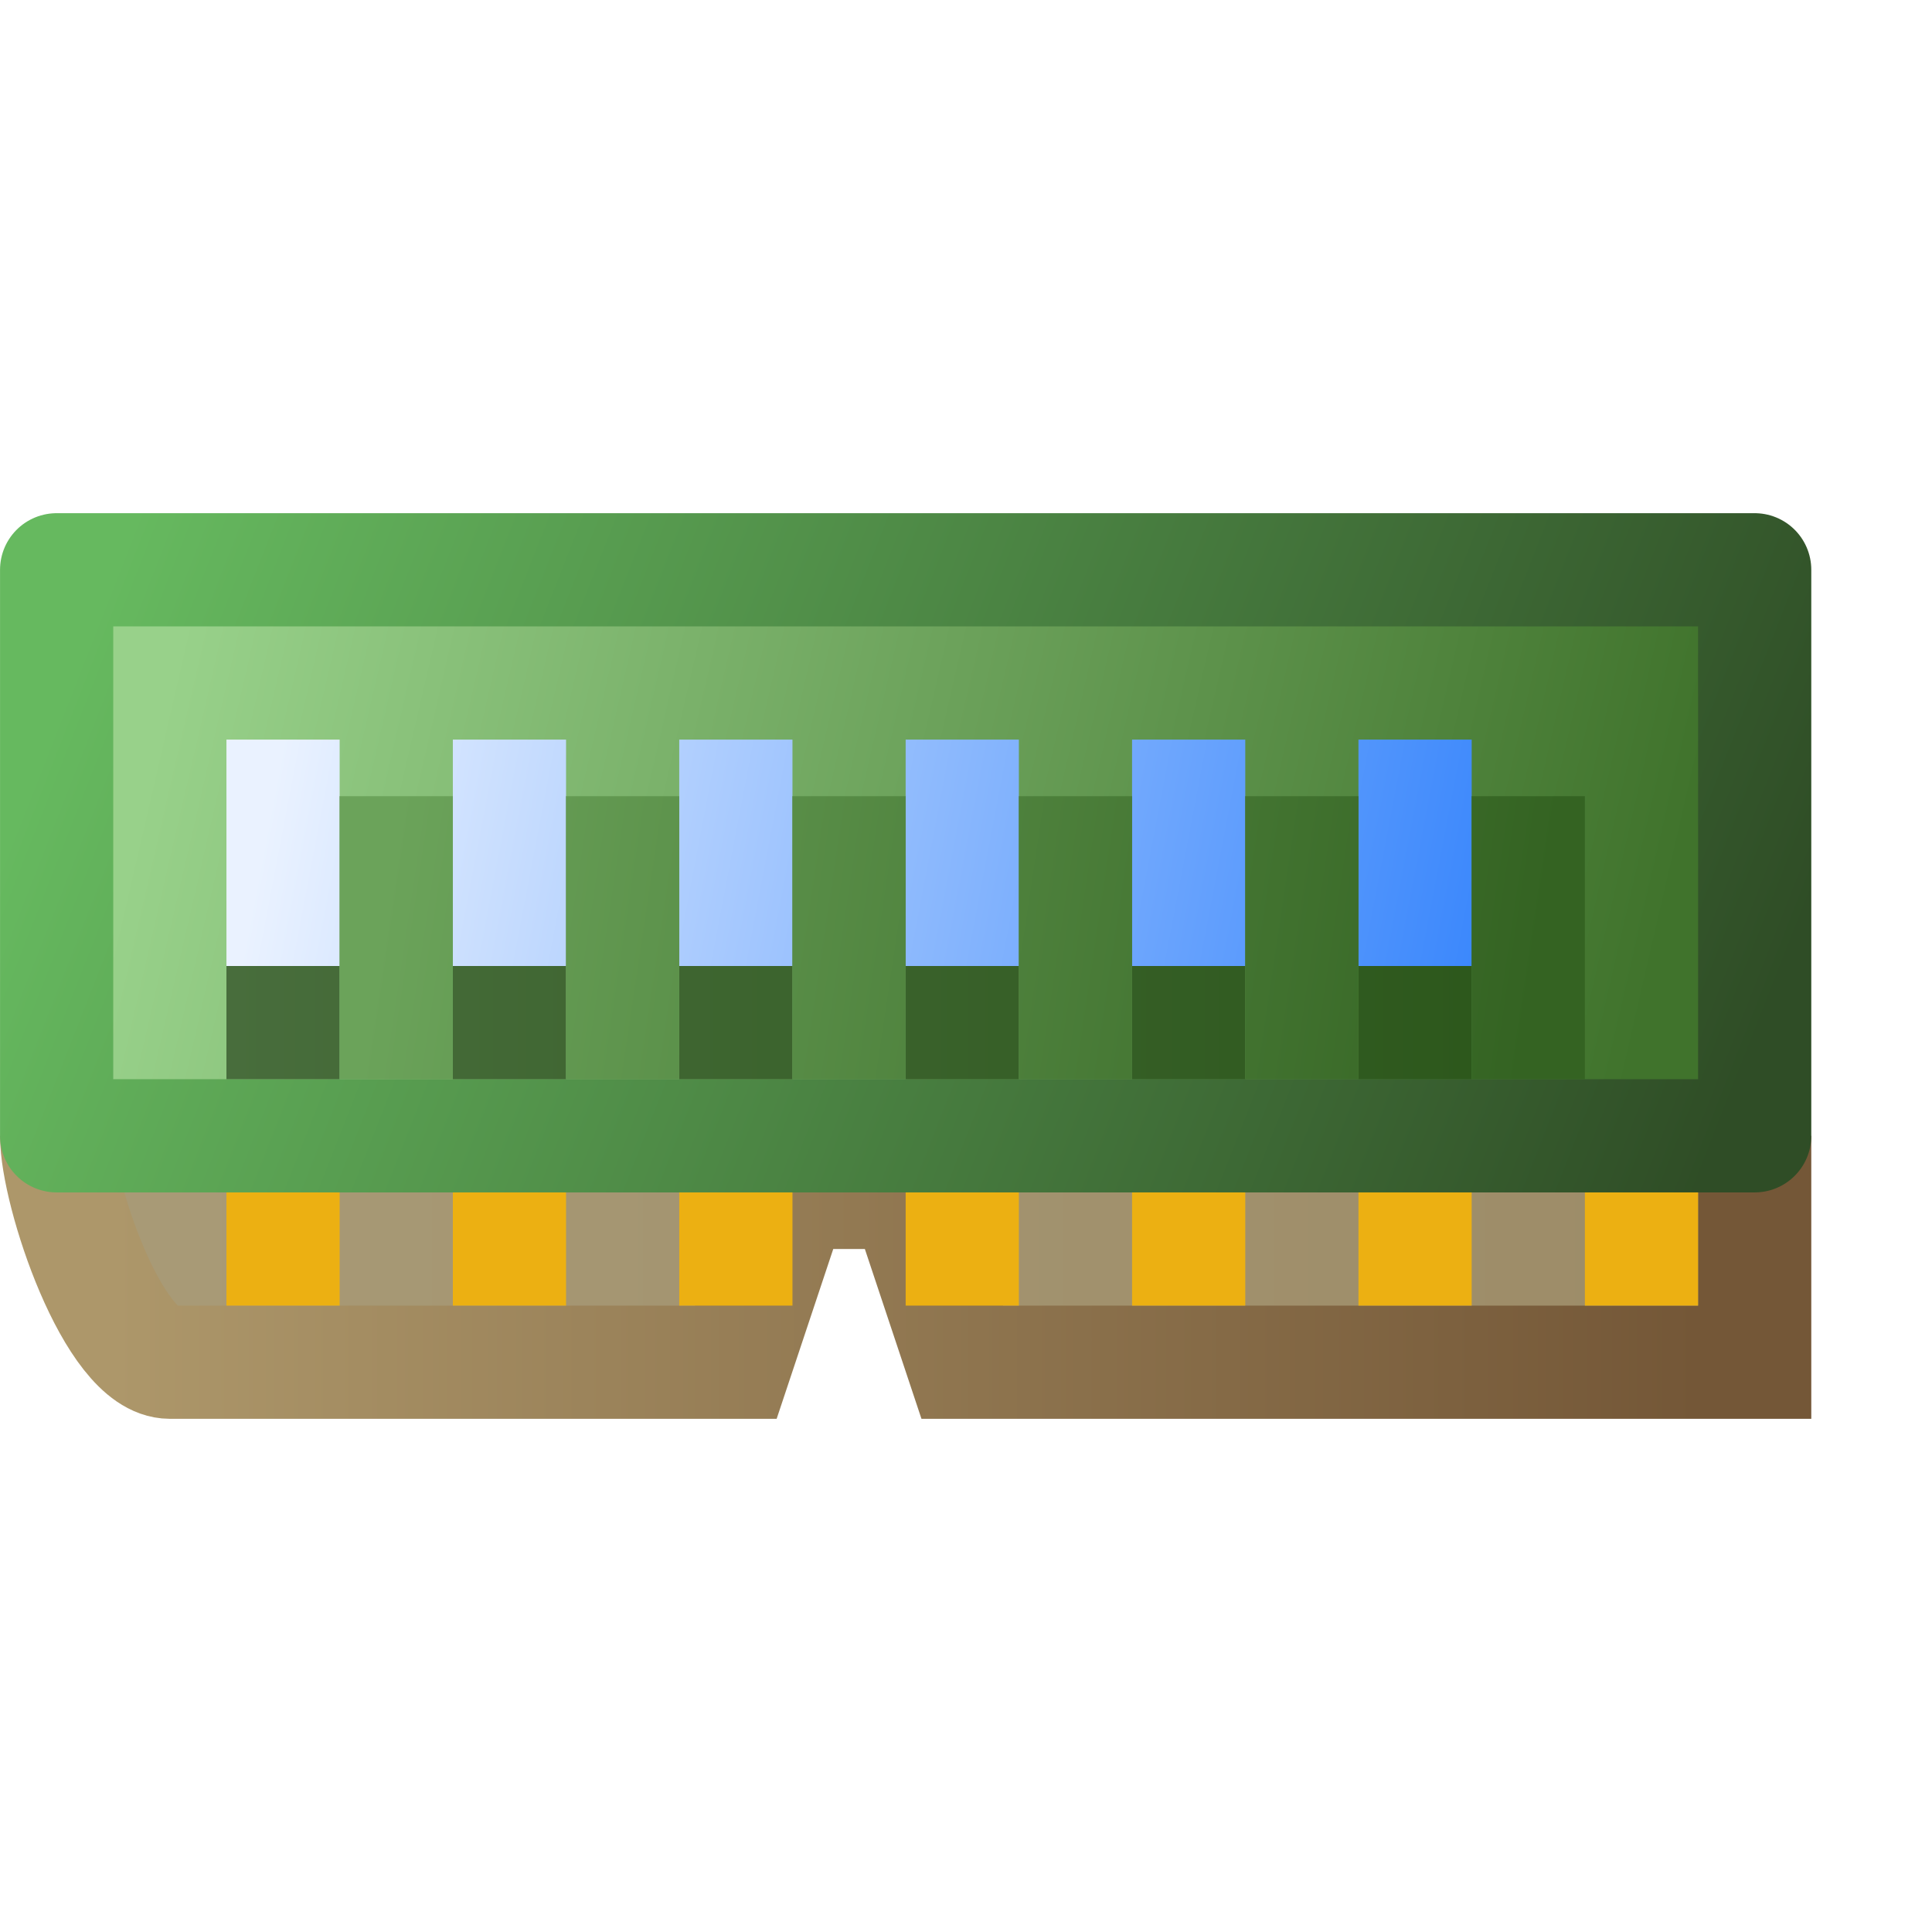
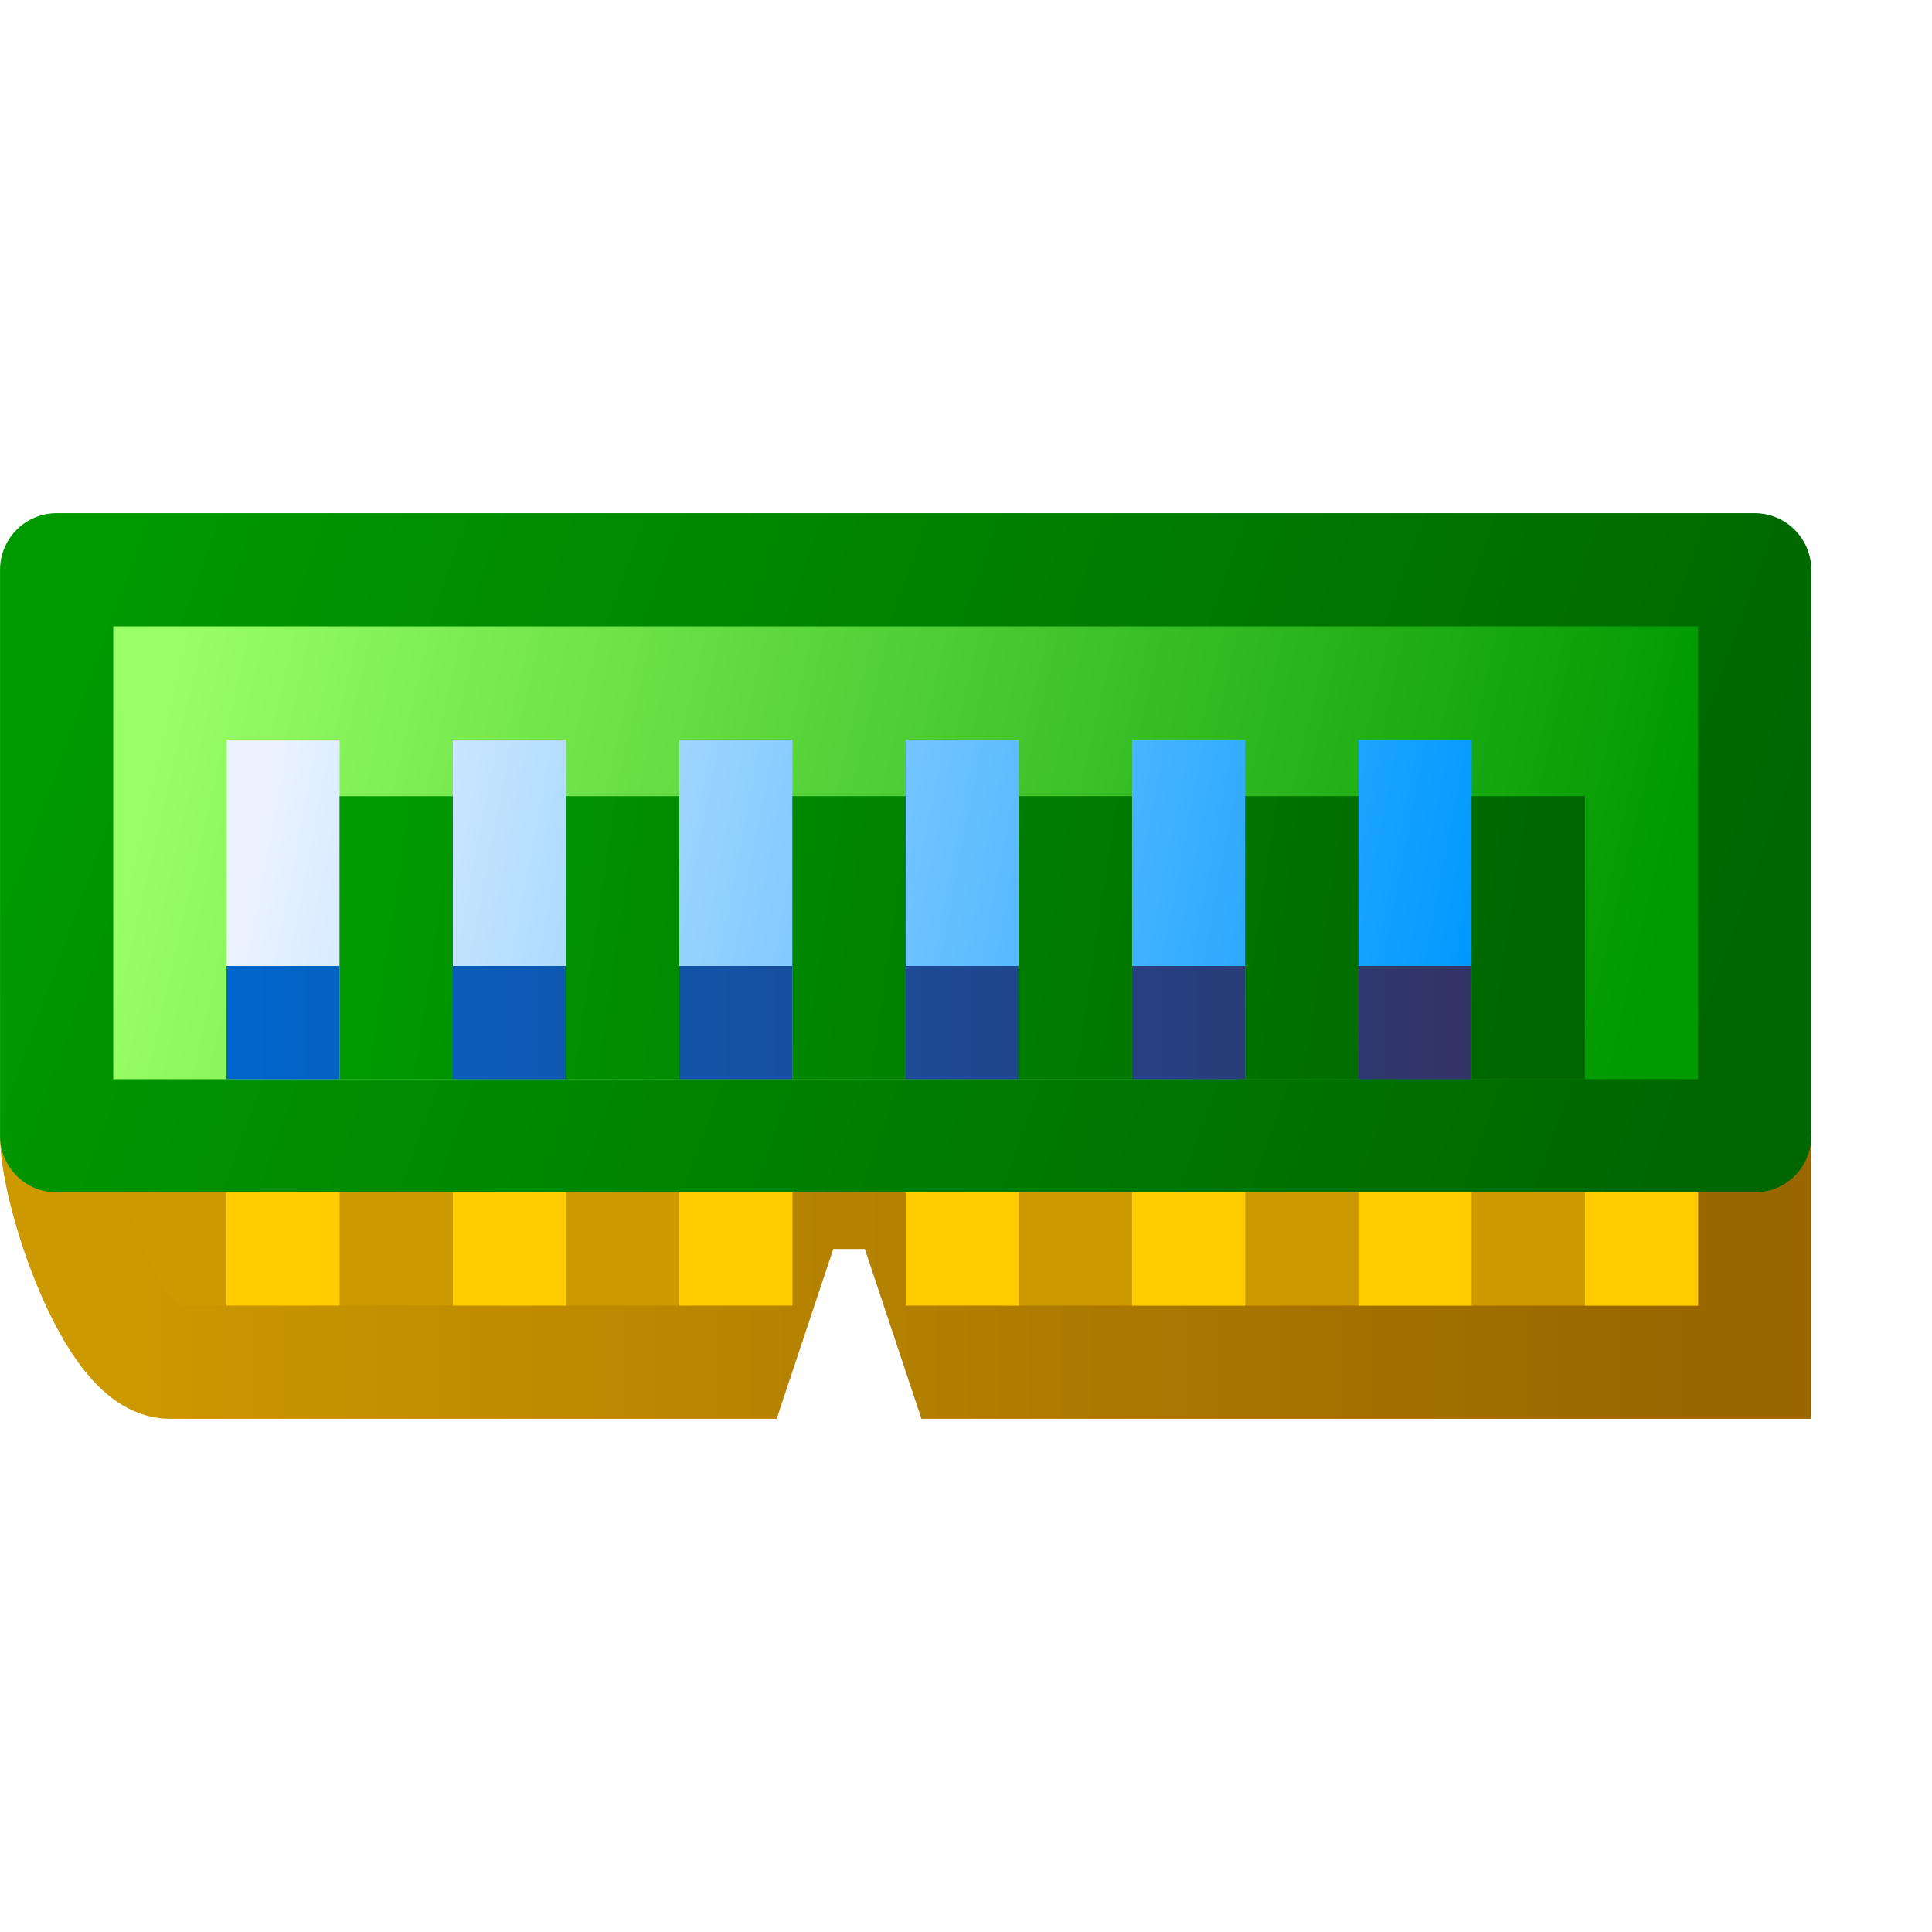
<svg xmlns="http://www.w3.org/2000/svg" xmlns:xlink="http://www.w3.org/1999/xlink" width="256" height="256" viewBox="0 0 256 256" version="1.1" id="svg8">
  <defs id="defs2">
    <linearGradient id="linearGradient117699">
-       <stop style="stop-color:#486d3c;stop-opacity:1" offset="0" id="stop117695" />
-       <stop style="stop-color:#2d581c;stop-opacity:1" offset="1" id="stop117697" />
+       <stop style="stop-color:#0066cc;stop-opacity:1" offset="0" id="stop117695" />
+       <stop style="stop-color:#333366;stop-opacity:1" offset="1" id="stop117697" />
    </linearGradient>
    <linearGradient id="linearGradient71501">
-       <stop style="stop-color:#6ba35a;stop-opacity:1" offset="0" id="stop71497" />
-       <stop style="stop-color:#346322;stop-opacity:1" offset="1" id="stop71499" />
-     </linearGradient>
-     <linearGradient id="linearGradient19223">
-       <stop style="stop-color:#a89a76;stop-opacity:1" offset="0" id="stop19219" />
-       <stop style="stop-color:#9d8c68;stop-opacity:1" offset="1" id="stop19221" />
+       <stop style="stop-color:#009900;stop-opacity:1" offset="0" id="stop71497" />
+       <stop style="stop-color:#006600;stop-opacity:1" offset="1" id="stop71499" />
    </linearGradient>
    <linearGradient id="linearGradient8937">
-       <stop style="stop-color:#ad976a;stop-opacity:1" offset="0" id="stop8933" />
-       <stop style="stop-color:#745737;stop-opacity:1" offset="1" id="stop8935" />
+       <stop style="stop-color:#cc9900;stop-opacity:1" offset="0" id="stop8933" />
+       <stop style="stop-color:#996600;stop-opacity:1" offset="1" id="stop8935" />
    </linearGradient>
    <linearGradient id="linearGradient24123">
      <stop style="stop-color:#eaf2ff;stop-opacity:1" offset="0" id="stop24119" />
-       <stop style="stop-color:#3c88fc;stop-opacity:1" offset="1" id="stop24121" />
+       <stop style="stop-color:#0099ff;stop-opacity:1" offset="1" id="stop24121" />
    </linearGradient>
    <linearGradient id="linearGradient15588">
-       <stop style="stop-color:#98d18a;stop-opacity:1" offset="0" id="stop15584" />
-       <stop style="stop-color:#40732c;stop-opacity:1" offset="1" id="stop15586" />
+       <stop style="stop-color:#99ff66;stop-opacity:1" offset="0" id="stop15584" />
+       <stop style="stop-color:#009900;stop-opacity:1" offset="1" id="stop15586" />
    </linearGradient>
    <linearGradient id="linearGradient1366">
-       <stop style="stop-color:#66b95f;stop-opacity:1" offset="0" id="stop1362" />
-       <stop style="stop-color:#2f4d26;stop-opacity:1" offset="1" id="stop1364" />
+       <stop style="stop-color:#009900;stop-opacity:1" offset="0" id="stop1362" />
+       <stop style="stop-color:#006600;stop-opacity:1" offset="1" id="stop1364" />
    </linearGradient>
-     <linearGradient xlink:href="#linearGradient1366" id="linearGradient1368" x1="17.568" y1="114.5" x2="31.568" y2="120" gradientUnits="userSpaceOnUse" />
+     <linearGradient xlink:href="#linearGradient1366" id="linearGradient1368" x1="17.568" y1="114.5" x2="31.64" y2="119.626" gradientUnits="userSpaceOnUse" />
    <linearGradient xlink:href="#linearGradient15588" id="linearGradient15590" x1="18.068" y1="115.5" x2="31.068" y2="118.5" gradientUnits="userSpaceOnUse" />
    <linearGradient xlink:href="#linearGradient24123" id="linearGradient24125" x1="19.068" y1="116" x2="29.568" y2="118" gradientUnits="userSpaceOnUse" />
    <linearGradient xlink:href="#linearGradient8937" id="linearGradient8939" x1="17.568" y1="121.5" x2="31.568" y2="121.5" gradientUnits="userSpaceOnUse" />
-     <linearGradient xlink:href="#linearGradient19223" id="linearGradient19225" x1="18.068" y1="120.5" x2="31.068" y2="120.5" gradientUnits="userSpaceOnUse" />
    <linearGradient xlink:href="#linearGradient71501" id="linearGradient69526" gradientUnits="userSpaceOnUse" x1="20.026" y1="117" x2="30.068" y2="118.5" />
    <linearGradient xlink:href="#linearGradient117699" id="linearGradient117701" x1="18.568" y1="117.75" x2="29.568" y2="117.75" gradientUnits="userSpaceOnUse" />
  </defs>
  <g id="layer1" transform="translate(-12.56771)">
    <g id="g130443" transform="matrix(15,0,0,15,-235.9479,-1642)">
-       <path style="fill:url(#linearGradient19225);fill-opacity:1;stroke:url(#linearGradient8939);stroke-width:1px;stroke-linecap:butt;stroke-linejoin:miter;stroke-opacity:1" d="m 17.068,119.5 c 0,0.5 0.5,2 1,2 h 5 l 0.5,-1.5 h 1 l 0.5,1.5 h 7 v -2" id="path1345" />
+       <path style="fill:#cc9900;fill-opacity:1;stroke:url(#linearGradient8939);stroke-width:1px;stroke-linecap:butt;stroke-linejoin:miter;stroke-opacity:1" d="m 17.068,119.5 c 0,0.5 0.5,2 1,2 h 5 l 0.5,-1.5 h 1 l 0.5,1.5 h 7 v -2" id="path1345" />
      <rect style="fill:url(#linearGradient15590);fill-opacity:1;fill-rule:evenodd;stroke:url(#linearGradient1368);stroke-width:1;stroke-linecap:round;stroke-linejoin:round;stroke-miterlimit:4;stroke-dasharray:none;stop-color:#000000" id="rect1280" width="15" height="5" x="17.068" y="114.5" />
      <path id="path45660" style="fill:url(#linearGradient117701);fill-opacity:1;fill-rule:evenodd;stroke-linecap:round;stroke-linejoin:round;stop-color:#000000" d="m 18.568,116.5 v 2.5 h 1 v -2.5 z m 2,0 v 2.5 h 1 v -2.5 z m 2,0 v 2.5 h 1 v -2.5 z m 2,0 v 2.5 h 1 v -2.5 z m 2,0 v 2.5 h 1 v -2.5 z m 2,0 v 2.5 h 1 v -2.5 z" />
      <path id="rect23901" style="fill:url(#linearGradient24125);fill-opacity:1;fill-rule:evenodd;stroke-linecap:round;stroke-linejoin:round;stop-color:#000000" d="m 18.568,116 v 2 h 1 v -2 z m 2,0 v 2 h 1 v -2 z m 2,0 v 2 h 1 v -2 z m 2,0 v 2 h 1 v -2 z m 2,0 v 2 h 1 v -2 z m 2,0 v 2 h 1 v -2 z" />
-       <rect style="fill:#ecb012;fill-opacity:1;fill-rule:evenodd;stroke:none;stroke-linecap:round;stroke-linejoin:round;stop-color:#000000" id="rect31144" width="1" x="18.568" y="120" height="1" />
-       <rect style="fill:#ecb012;fill-opacity:1;fill-rule:evenodd;stroke:none;stroke-linecap:round;stroke-linejoin:round;stop-color:#000000" id="rect31144-6" width="1" x="20.568" y="120" height="1" />
-       <rect style="fill:#ecb012;fill-opacity:1;fill-rule:evenodd;stroke:none;stroke-linecap:round;stroke-linejoin:round;stop-color:#000000" id="rect31144-7" width="1" x="22.568" y="120" height="1" />
-       <rect style="fill:#ecb012;fill-opacity:1;fill-rule:evenodd;stroke:none;stroke-linecap:round;stroke-linejoin:round;stop-color:#000000" id="rect31144-5" width="1" x="24.568" y="120" height="1" />
-       <rect style="fill:#ecb012;fill-opacity:1;fill-rule:evenodd;stroke:none;stroke-linecap:round;stroke-linejoin:round;stop-color:#000000" id="rect31144-3" width="1" x="26.568" y="120" height="1" />
-       <rect style="fill:#ecb012;fill-opacity:1;fill-rule:evenodd;stroke:none;stroke-linecap:round;stroke-linejoin:round;stop-color:#000000" id="rect31144-56" width="1" x="28.568" y="120" height="1" />
-       <rect style="fill:#ecb012;fill-opacity:1;fill-rule:evenodd;stroke:none;stroke-linecap:round;stroke-linejoin:round;stop-color:#000000" id="rect31144-56-2" width="1" x="30.568" y="120" height="1" />
+       <rect style="fill:#ffcc00;fill-opacity:1;fill-rule:evenodd;stroke:none;stroke-linecap:round;stroke-linejoin:round;stop-color:#000000" id="rect31144" width="1" x="18.568" y="120" height="1" />
+       <rect style="fill:#ffcc00;fill-opacity:1;fill-rule:evenodd;stroke:none;stroke-linecap:round;stroke-linejoin:round;stop-color:#000000" id="rect31144-6" width="1" x="20.568" y="120" height="1" />
+       <rect style="fill:#ffcc00;fill-opacity:1;fill-rule:evenodd;stroke:none;stroke-linecap:round;stroke-linejoin:round;stop-color:#000000" id="rect31144-7" width="1" x="22.568" y="120" height="1" />
+       <rect style="fill:#ffcc00;fill-opacity:1;fill-rule:evenodd;stroke:none;stroke-linecap:round;stroke-linejoin:round;stop-color:#000000" id="rect31144-5" width="1" x="24.568" y="120" height="1" />
+       <rect style="fill:#ffcc00;fill-opacity:1;fill-rule:evenodd;stroke:none;stroke-linecap:round;stroke-linejoin:round;stop-color:#000000" id="rect31144-3" width="1" x="26.568" y="120" height="1" />
+       <rect style="fill:#ffcc00;fill-opacity:1;fill-rule:evenodd;stroke:none;stroke-linecap:round;stroke-linejoin:round;stop-color:#000000" id="rect31144-56" width="1" x="28.568" y="120" height="1" />
+       <rect style="fill:#ffcc00;fill-opacity:1;fill-rule:evenodd;stroke:none;stroke-linecap:round;stroke-linejoin:round;stop-color:#000000" id="rect31144-56-2" width="1" x="30.568" y="120" height="1" />
      <path id="path69524" style="fill:url(#linearGradient69526);fill-opacity:1;fill-rule:evenodd;stroke-linecap:round;stroke-linejoin:round;stop-color:#000000" d="m 19.568,116.5 v 2.5 h 1 v -2.5 z m 2,0 v 2.5 h 1 v -2.5 z m 2,0 v 2.5 h 1 v -2.5 z m 2,0 v 2.5 h 1 v -2.5 z m 2,0 v 2.5 h 1 v -2.5 z m 2,0 v 2.5 h 1 v -2.5 z" />
    </g>
  </g>
</svg>
